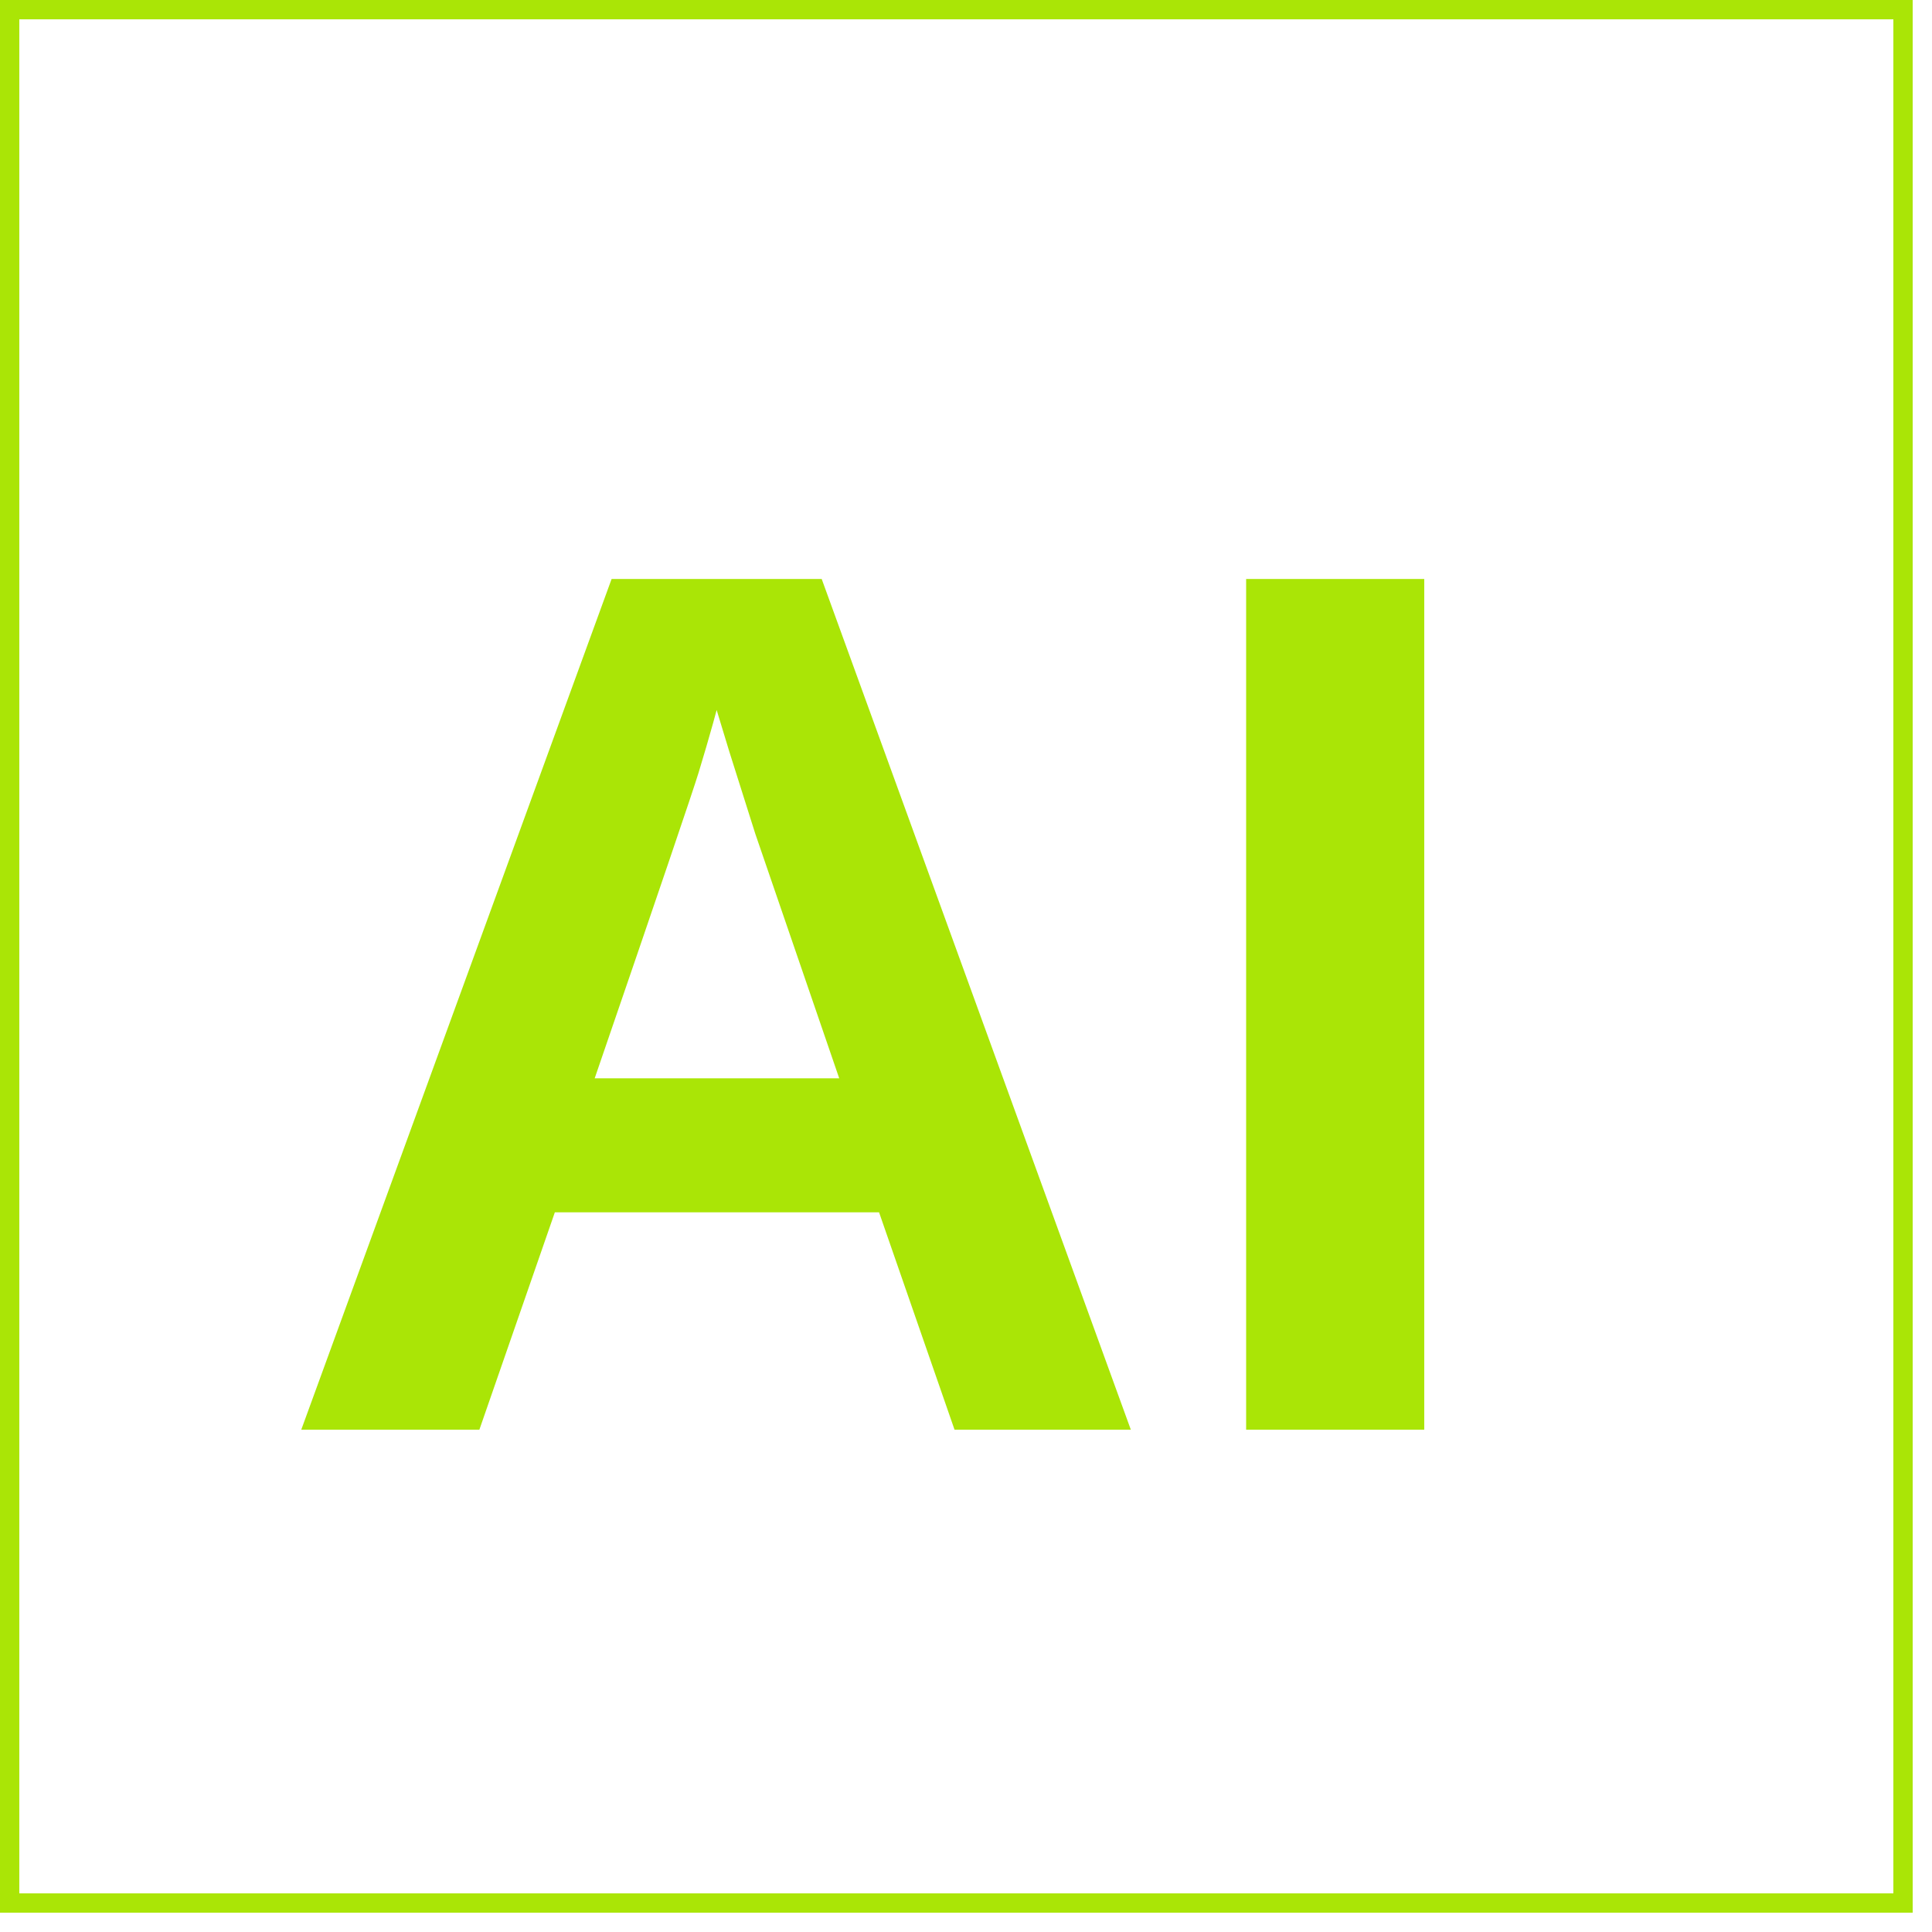
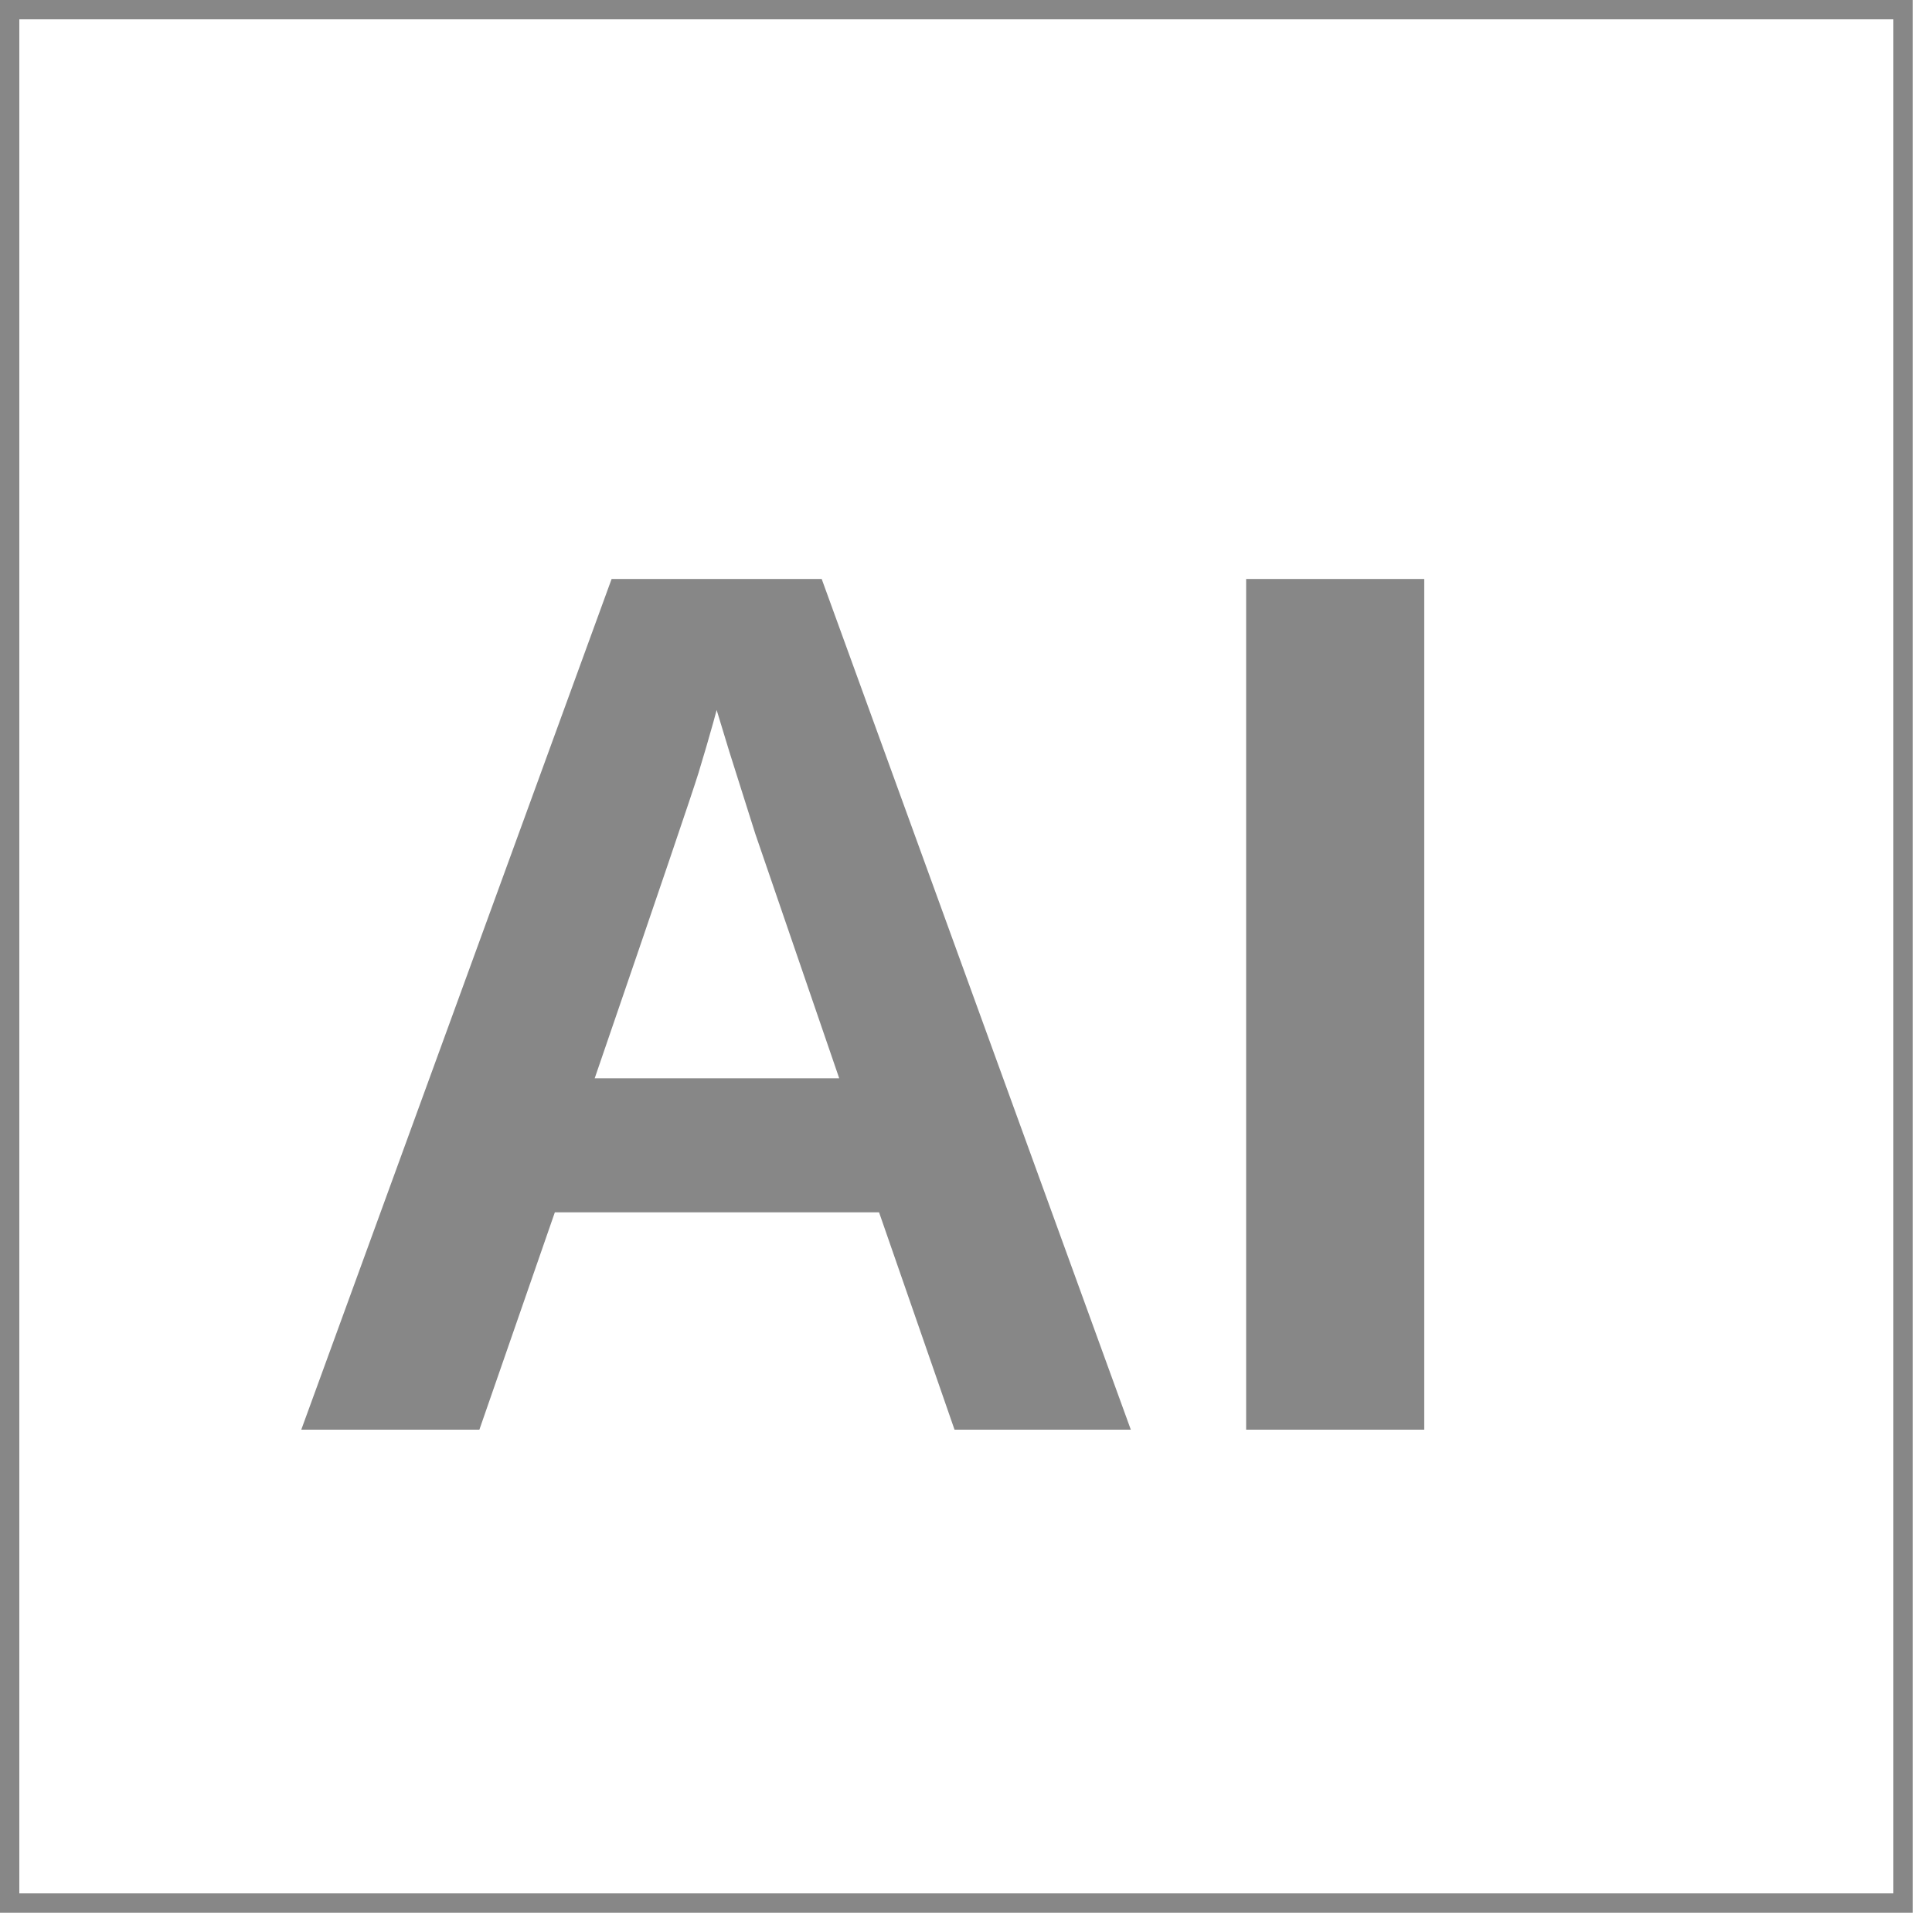
<svg xmlns="http://www.w3.org/2000/svg" width="500" height="500" viewBox="0 0 500 500">
-   <rect x="2.5" y="2.5" width="490" height="490" fill="none" stroke="#aae506" stroke-width="5" />
-   <text x="70" y="370" font-family="Arial, Helvetica, sans-serif" font-size="320" font-weight="bold" fill="#aae506">AI</text>
+   <rect x="2.5" y="2.5" width="490" height="490" fill="none" stroke="#878787" stroke-width="5" />
+   <text x="70" y="370" font-family="Arial, Helvetica, sans-serif" font-size="320" font-weight="bold" fill="#878787">AI</text>
</svg>
